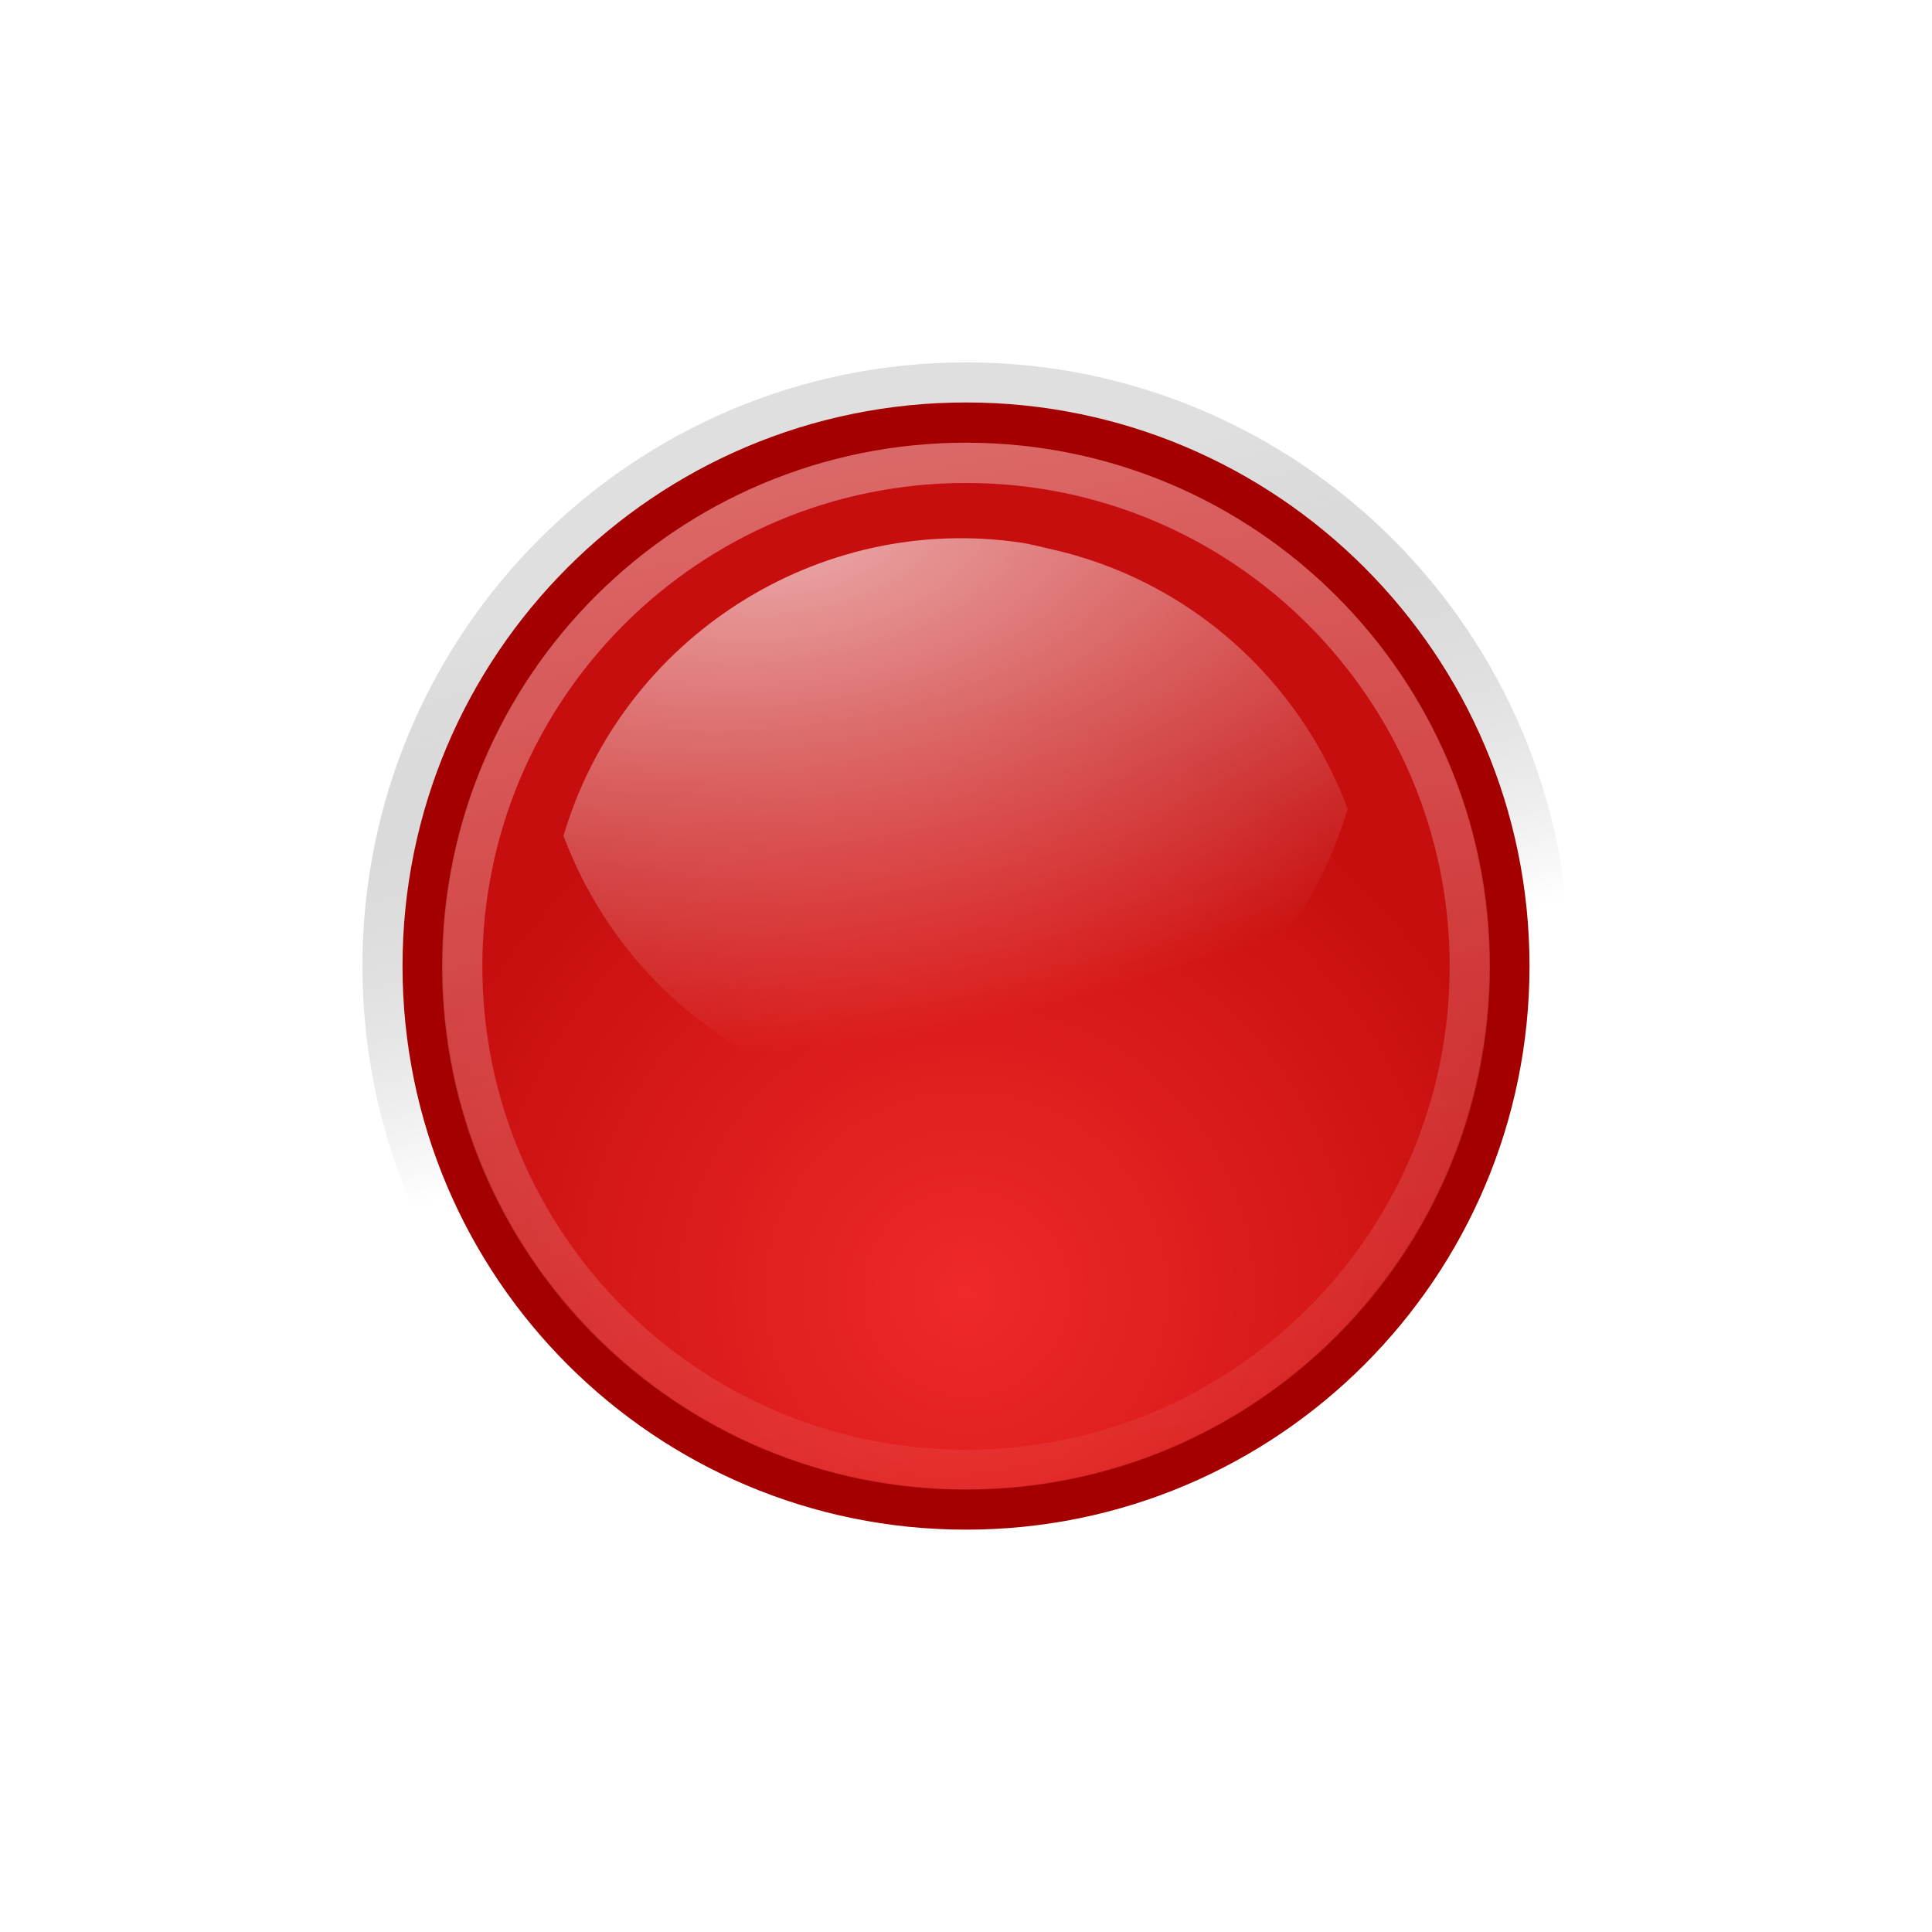
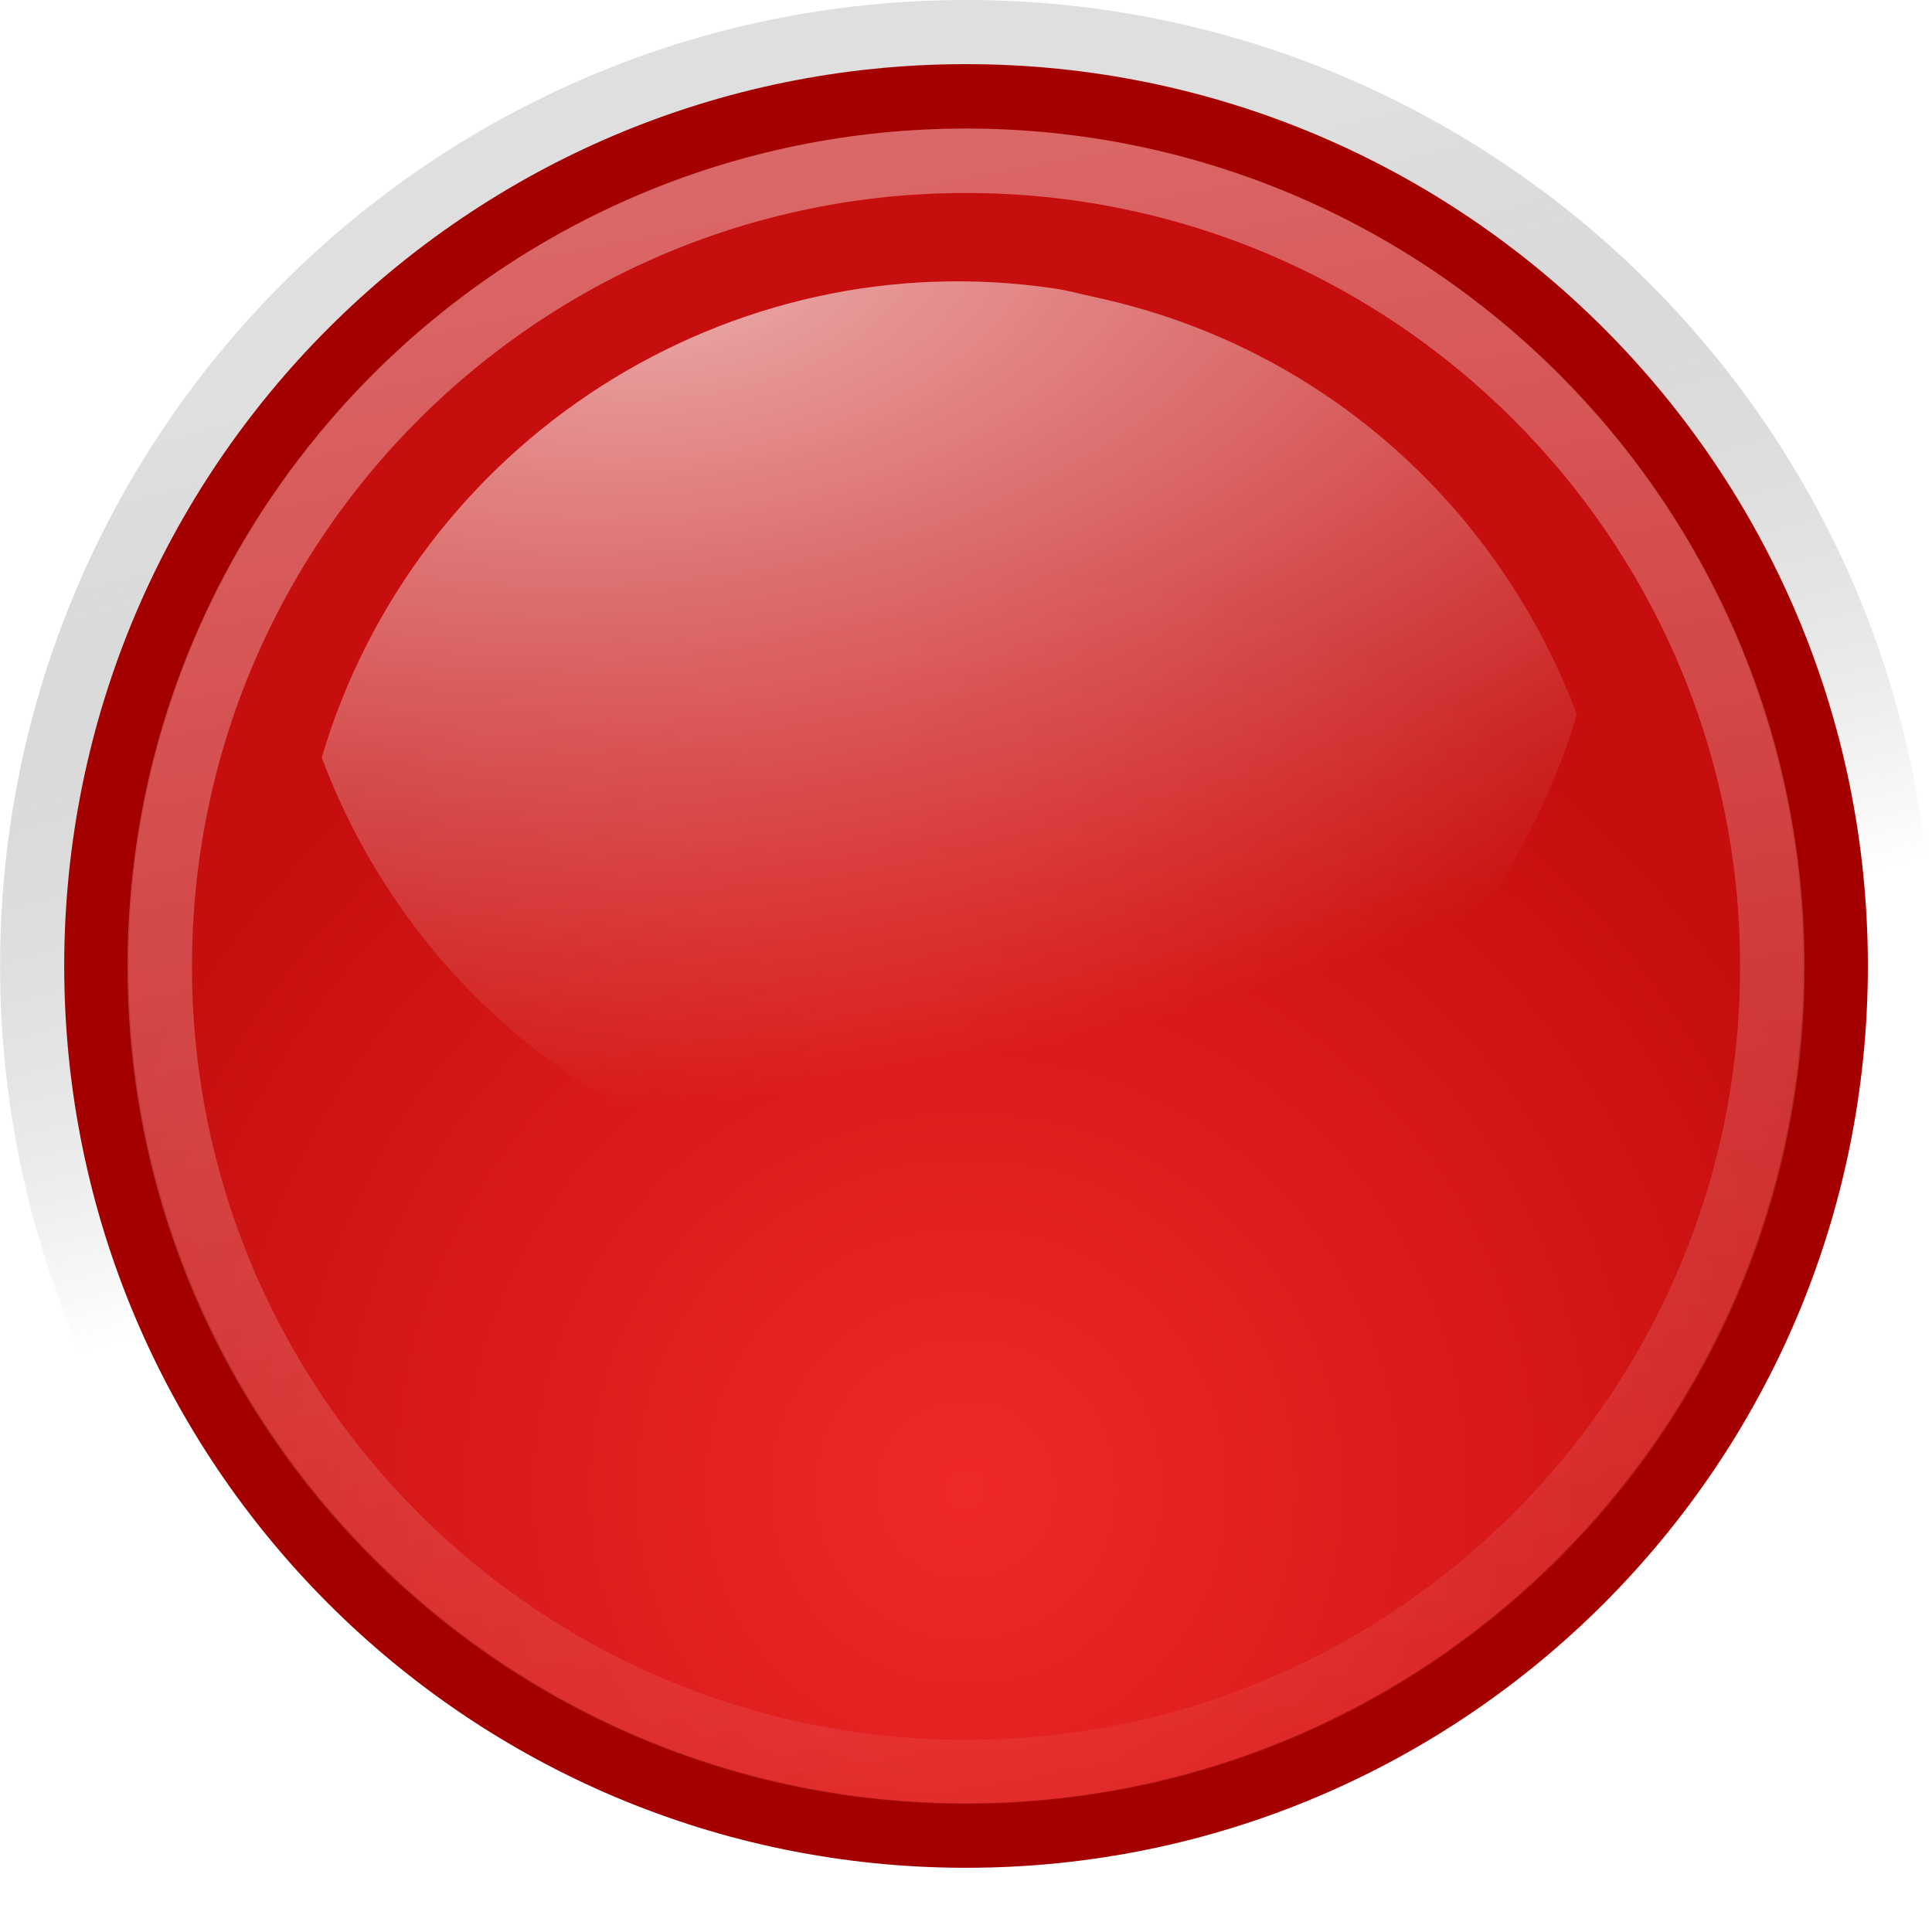
<svg xmlns="http://www.w3.org/2000/svg" xmlns:xlink="http://www.w3.org/1999/xlink" width="48" height="48" id="svg7854" version="1.0">
  <defs id="defs7856">
    <linearGradient id="linearGradient7577">
      <stop style="stop-color:#000000;stop-opacity:0.314;" offset="0" id="stop7579" />
      <stop style="stop-color:#ffffff;stop-opacity:1" offset="1" id="stop7581" />
    </linearGradient>
    <linearGradient id="linearGradient5167">
      <stop id="stop5169" offset="0" style="stop-color:#ef2929;stop-opacity:1;" />
      <stop id="stop5171" offset="1" style="stop-color:#c60e0e;stop-opacity:1;" />
    </linearGradient>
    <linearGradient id="linearGradient5184">
      <stop id="stop5186" offset="0" style="stop-color:white;stop-opacity:1;" />
      <stop id="stop5188" offset="1" style="stop-color:white;stop-opacity:0;" />
    </linearGradient>
    <linearGradient id="linearGradient5172">
      <stop id="stop5174" offset="0" style="stop-color:white;stop-opacity:1;" />
      <stop id="stop5176" offset="1" style="stop-color:white;stop-opacity:0;" />
    </linearGradient>
    <linearGradient xlink:href="#linearGradient7577" id="linearGradient8317" gradientUnits="userSpaceOnUse" x1="15.012" y1="10.884" x2="16.658" y2="17.024" />
    <radialGradient xlink:href="#linearGradient5167" id="radialGradient8319" gradientUnits="userSpaceOnUse" cx="15.866" cy="20.411" fx="15.866" fy="20.411" r="7.59" />
    <radialGradient xlink:href="#linearGradient5184" id="radialGradient8321" gradientUnits="userSpaceOnUse" gradientTransform="matrix(-4.200232,0.5953403,0.2958442,2.098939,-274.6888,-18.73293)" cx="14.057" cy="11.309" fx="14.057" fy="11.309" r="5.969" />
    <linearGradient xlink:href="#linearGradient5172" id="linearGradient8323" gradientUnits="userSpaceOnUse" x1="8.932" y1="2.018" x2="13.459" y2="26.432" />
  </defs>
  <g id="layer1">
-     <g id="g7170" transform="translate(350,0)">
-       <path style="opacity:0.4;color:#000000;fill:url(#linearGradient8317);fill-opacity:1;fill-rule:nonzero;stroke:none;stroke-width:0.527;stroke-linecap:butt;stroke-linejoin:miter;marker:none;marker-start:none;marker-mid:none;marker-end:none;stroke-miterlimit:4;stroke-dasharray:none;stroke-dashoffset:0;stroke-opacity:1;visibility:visible;display:inline;overflow:visible" id="path7691" d="M 22.981 16.134 A 7.115 7.115 0 1 1  8.75,16.134 A 7.115 7.115 0 1 1  22.981 16.134 z" transform="matrix(2.107462,0,0,2.107859,-359.4355,-10.00679)" />
+     <g id="g7170" transform="matrix(1.600518,0,0,1.600216,545.7676,-14.40844)">
+       <circle style="color:#000000;display:inline;overflow:visible;visibility:visible;opacity:0.4;fill:url(#linearGradient8317);fill-opacity:1;fill-rule:nonzero;stroke:none;stroke-width:0.527;stroke-linecap:butt;stroke-linejoin:miter;stroke-miterlimit:4;stroke-dasharray:none;stroke-dashoffset:0;stroke-opacity:1;marker:none;marker-start:none;marker-mid:none;marker-end:none" id="path7691" transform="matrix(2.107462,0,0,2.107859,-359.4355,-10.00679)" cx="15.866" cy="16.134" r="7.115" />
      <g id="g7564">
-         <path style="color:#000000;fill:url(#radialGradient8319);fill-opacity:1;fill-rule:nonzero;stroke:#a40000;stroke-width:0.527;stroke-linecap:butt;stroke-linejoin:miter;marker:none;marker-start:none;marker-mid:none;marker-end:none;stroke-miterlimit:4;stroke-dasharray:none;stroke-dashoffset:0;stroke-opacity:1;visibility:visible;display:inline;overflow:visible" id="path7968" d="M 22.981 16.134 A 7.115 7.115 0 1 1  8.75,16.134 A 7.115 7.115 0 1 1  22.981 16.134 z" transform="matrix(1.897257,0,0,1.897615,-356.1005,-6.614643)" />
-         <path style="opacity:0.64;color:#000000;fill:url(#radialGradient8321);fill-opacity:1;fill-rule:nonzero;stroke:none;stroke-width:1.095;stroke-linecap:butt;stroke-linejoin:miter;marker:none;marker-start:none;marker-mid:none;marker-end:none;stroke-miterlimit:4;stroke-dasharray:none;stroke-dashoffset:0;stroke-opacity:1;visibility:visible;display:inline;overflow:visible" d="M -324.614,13.485 C -329.68,12.725 -334.548,15.858 -336,20.765 C -334.811,23.945 -332.092,26.474 -328.533,27.242 C -323.239,28.383 -318.032,25.214 -316.518,20.098 C -317.707,16.917 -320.426,14.388 -323.985,13.621 C -324.202,13.574 -324.397,13.517 -324.614,13.485 z " id="path7970" />
-         <path transform="matrix(1.759132,0,0,1.758093,-353.909,-4.356289)" d="M 22.981 16.134 A 7.115 7.115 0 1 1  8.75,16.134 A 7.115 7.115 0 1 1  22.981 16.134 z" id="path7972" style="opacity:0.545;color:#000000;fill:none;fill-opacity:1;fill-rule:nonzero;stroke:url(#linearGradient8323);stroke-width:0.569;stroke-linecap:butt;stroke-linejoin:miter;marker:none;marker-start:none;marker-mid:none;marker-end:none;stroke-miterlimit:4;stroke-dasharray:none;stroke-dashoffset:0;stroke-opacity:1;visibility:visible;display:inline;overflow:visible" />
+         <circle style="color:#000000;display:inline;overflow:visible;visibility:visible;fill:url(#radialGradient8319);fill-opacity:1;fill-rule:nonzero;stroke:#a40000;stroke-width:0.527;stroke-linecap:butt;stroke-linejoin:miter;stroke-miterlimit:4;stroke-dasharray:none;stroke-dashoffset:0;stroke-opacity:1;marker:none;marker-start:none;marker-mid:none;marker-end:none" id="path7968" transform="matrix(1.897257,0,0,1.897615,-356.1005,-6.614643)" cx="15.866" cy="16.134" r="7.115" />
+         <path style="color:#000000;display:inline;overflow:visible;visibility:visible;opacity:0.64;fill:url(#radialGradient8321);fill-opacity:1;fill-rule:nonzero;stroke:none;stroke-width:1.095;stroke-linecap:butt;stroke-linejoin:miter;stroke-miterlimit:4;stroke-dasharray:none;stroke-dashoffset:0;stroke-opacity:1;marker:none;marker-start:none;marker-mid:none;marker-end:none" d="m -324.614,13.485 c -5.066,-0.76 -9.934,2.373 -11.386,7.28 1.189,3.18 3.908,5.71 7.467,6.477 5.295,1.142 10.501,-2.028 12.015,-7.144 -1.189,-3.18 -3.908,-5.71 -7.467,-6.477 -0.217,-0.047 -0.412,-0.103 -0.629,-0.136 z" id="path7970" />
+         <circle transform="matrix(1.759132,0,0,1.758093,-353.909,-4.356289)" id="path7972" style="color:#000000;display:inline;overflow:visible;visibility:visible;opacity:0.545;fill:none;fill-opacity:1;fill-rule:nonzero;stroke:url(#linearGradient8323);stroke-width:0.569;stroke-linecap:butt;stroke-linejoin:miter;stroke-miterlimit:4;stroke-dasharray:none;stroke-dashoffset:0;stroke-opacity:1;marker:none;marker-start:none;marker-mid:none;marker-end:none" cx="15.866" cy="16.134" r="7.115" />
      </g>
    </g>
  </g>
</svg>
